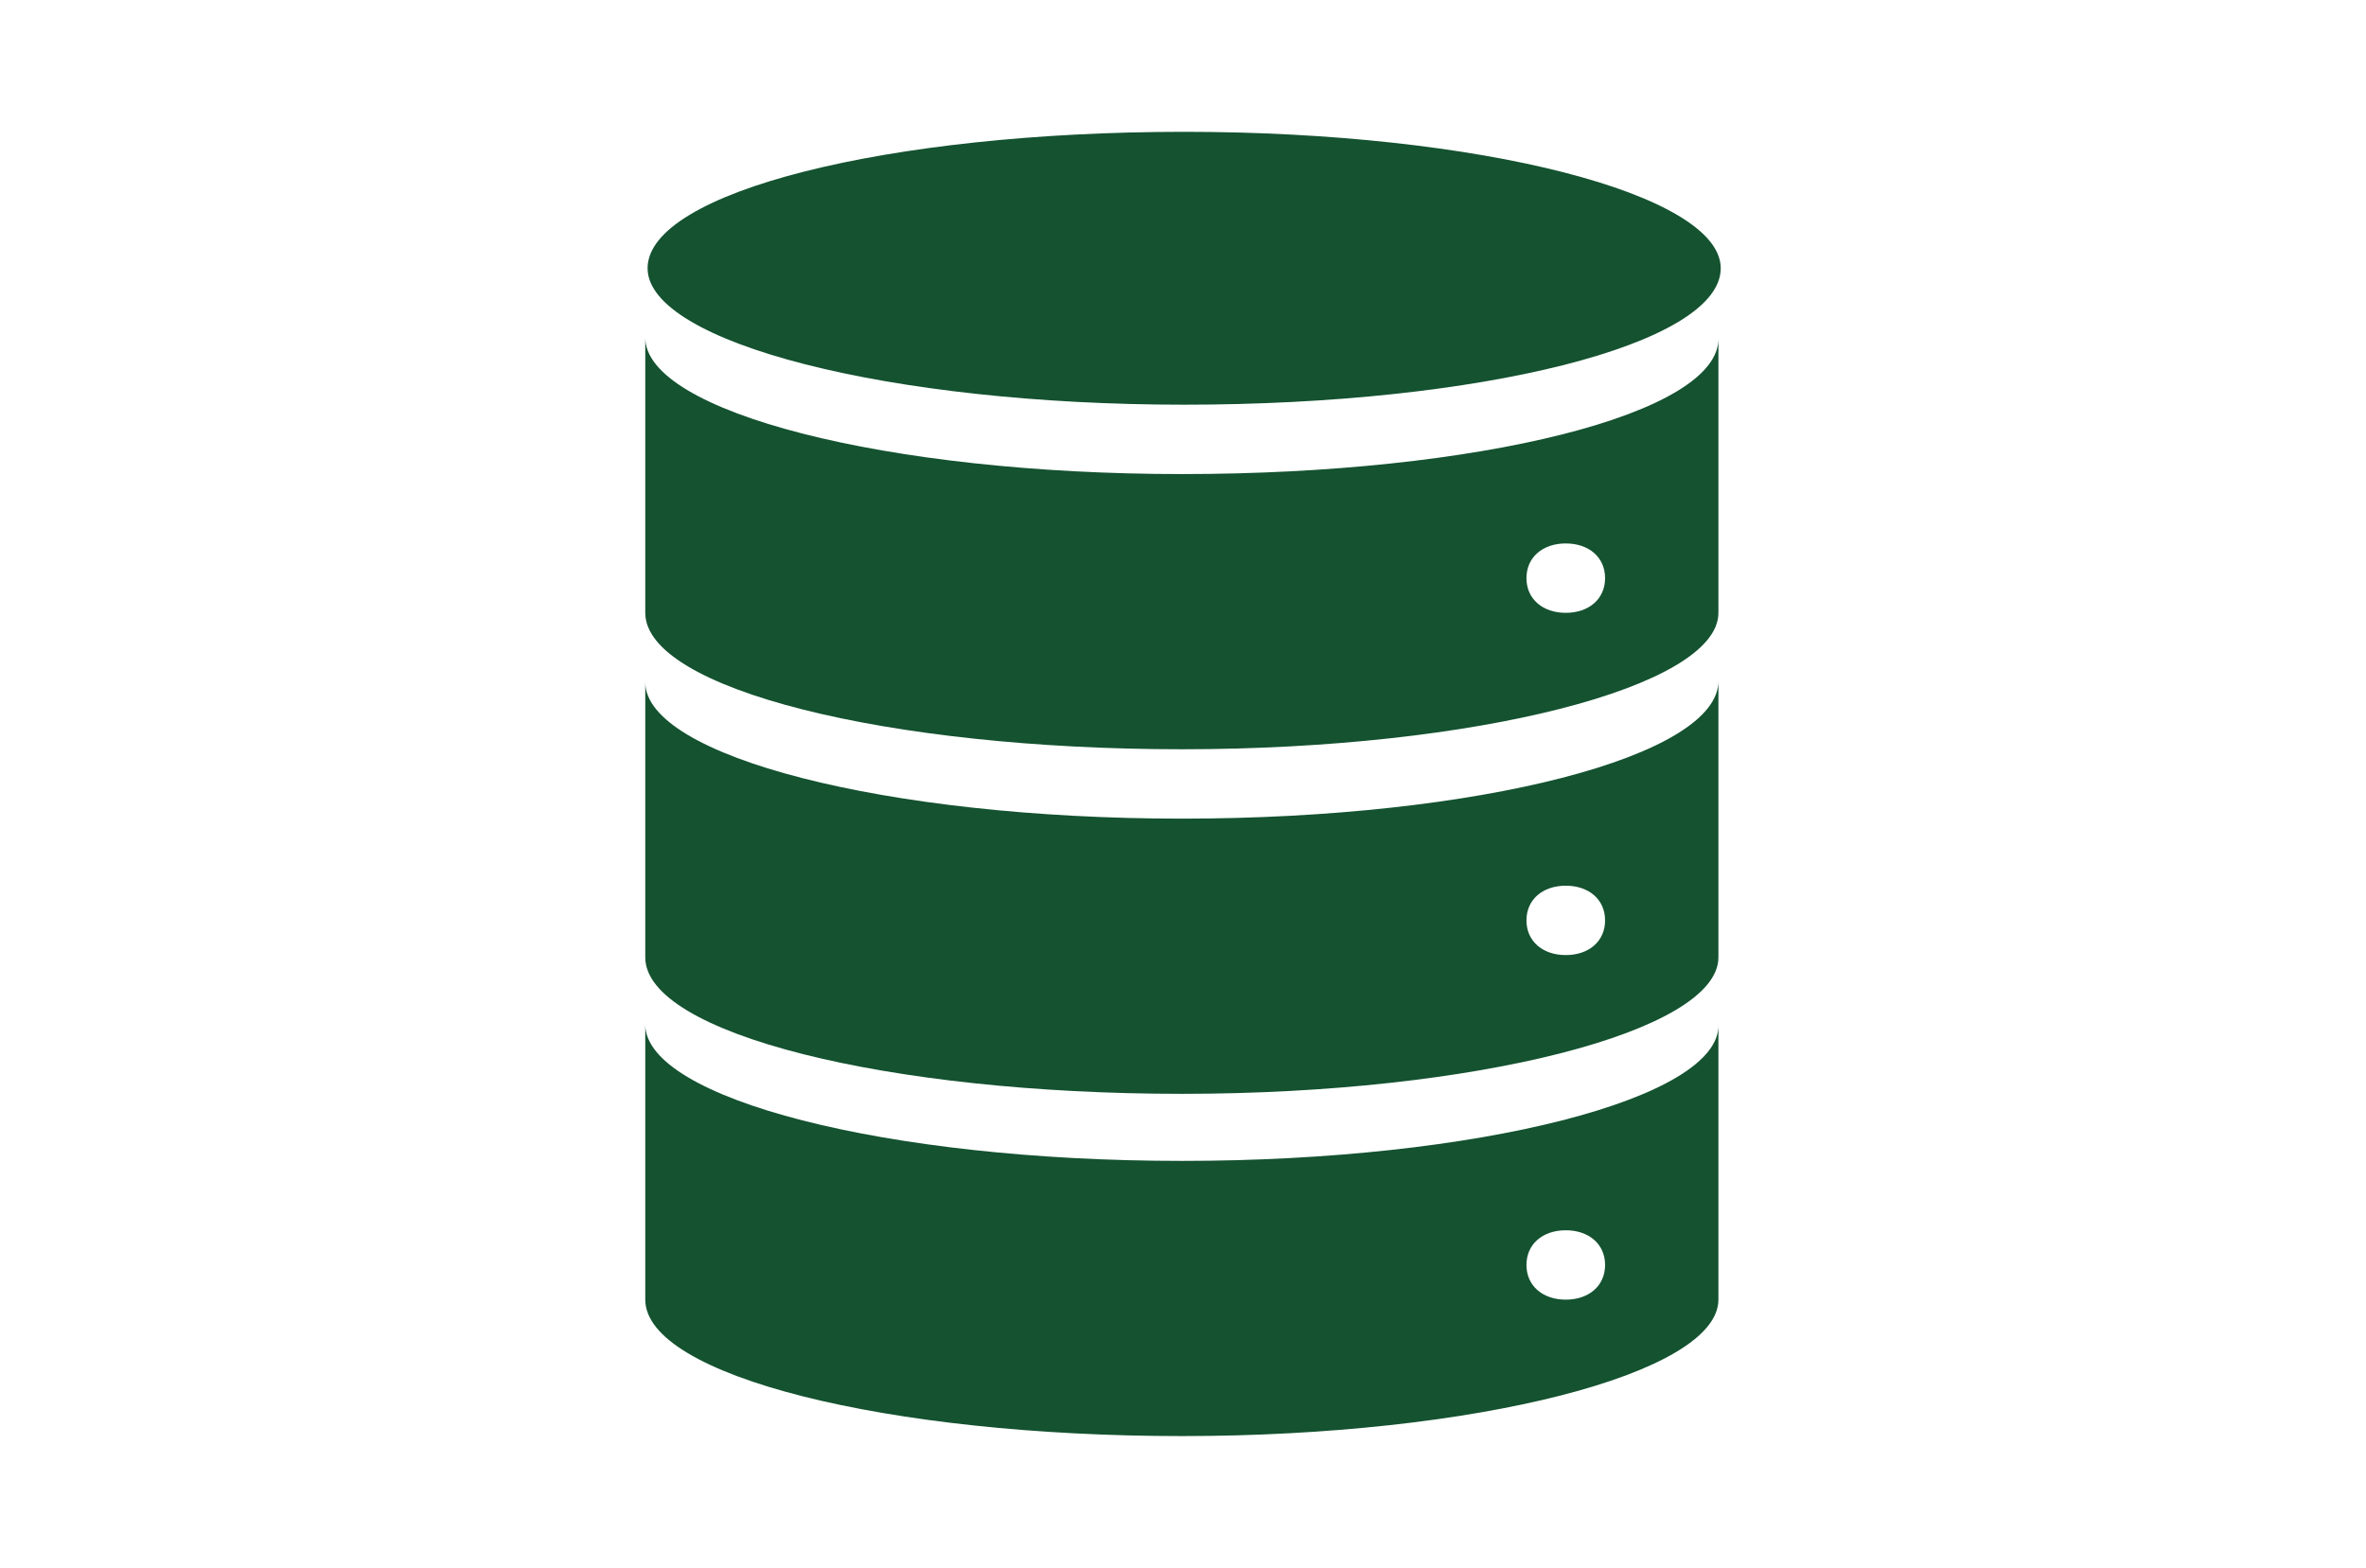
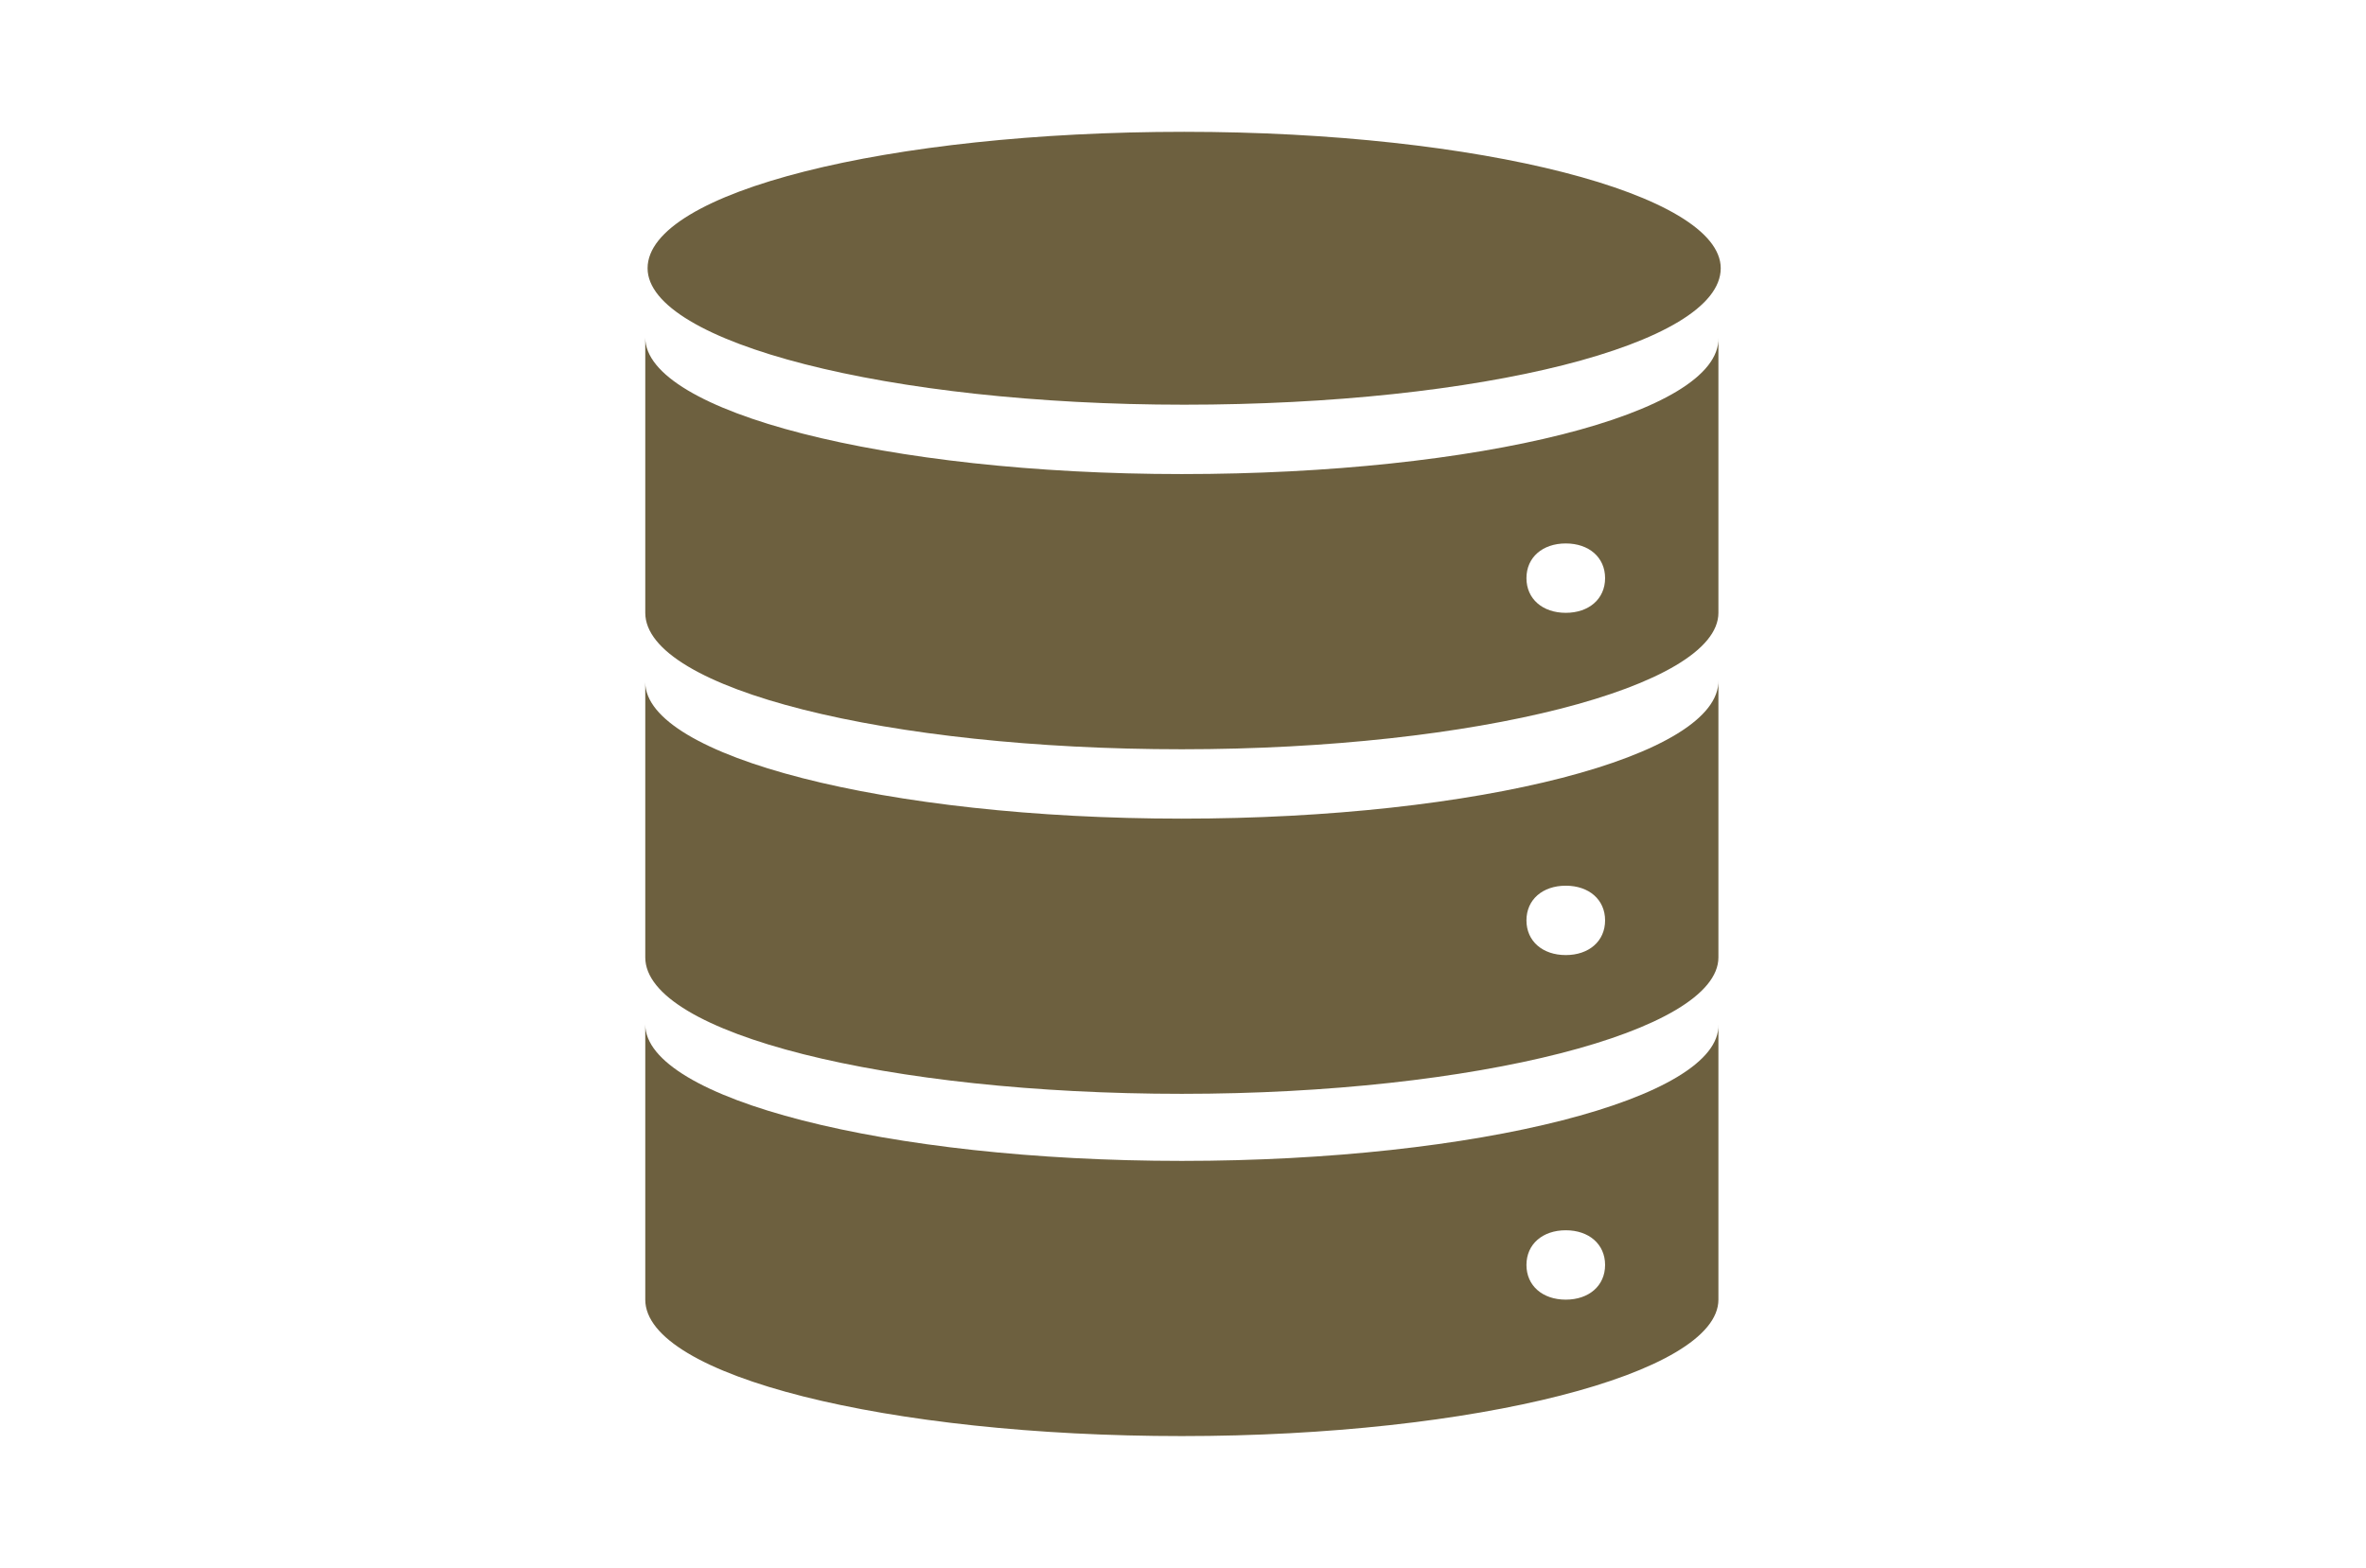
<svg xmlns="http://www.w3.org/2000/svg" version="1.1" id="Layer_1" x="0px" y="0px" viewBox="0 0 102.3 67.8" style="enable-background:new 0 0 102.3 67.8;" xml:space="preserve">
  <style type="text/css">
- 	.st0{fill:#145230;}
+ 	.st0{fill:#6D603F;}
</style>
  <g>
    <path class="st0" d="M74.4,11.6c0,3.3-10.4,5.9-23.2,5.9s-23.2-2.7-23.2-5.9c0-3.3,10.4-5.9,23.2-5.9S74.4,8.4,74.4,11.6L74.4,11.6   z" />
    <path class="st0" d="M67.7,26.5c-1,0-1.7-0.6-1.7-1.5c0-0.9,0.7-1.5,1.7-1.5s1.7,0.6,1.7,1.5C69.4,25.9,68.7,26.5,67.7,26.5   L67.7,26.5z M51.1,20.5c-12.8,0-23.2-2.7-23.2-5.9v11.9c0,3.3,10.5,5.9,23.2,5.9s23.2-2.7,23.2-5.9V14.6   C74.4,17.9,63.9,20.5,51.1,20.5L51.1,20.5z" />
    <path class="st0" d="M67.7,41.3c-1,0-1.7-0.6-1.7-1.5s0.7-1.5,1.7-1.5s1.7,0.6,1.7,1.5S68.7,41.3,67.7,41.3L67.7,41.3z M51.1,35.4   c-12.8,0-23.2-2.7-23.2-5.9v11.9c0,3.3,10.5,5.9,23.2,5.9s23.2-2.7,23.2-5.9V29.4C74.4,32.7,63.9,35.4,51.1,35.4L51.1,35.4z" />
    <path class="st0" d="M67.7,56.2c-1,0-1.7-0.6-1.7-1.5s0.7-1.5,1.7-1.5s1.7,0.6,1.7,1.5S68.7,56.2,67.7,56.2L67.7,56.2z M51.1,50.2   c-12.8,0-23.2-2.7-23.2-5.9v11.9c0,3.3,10.5,5.9,23.2,5.9s23.2-2.7,23.2-5.9V44.3C74.4,47.5,63.9,50.2,51.1,50.2L51.1,50.2z" />
  </g>
</svg>
